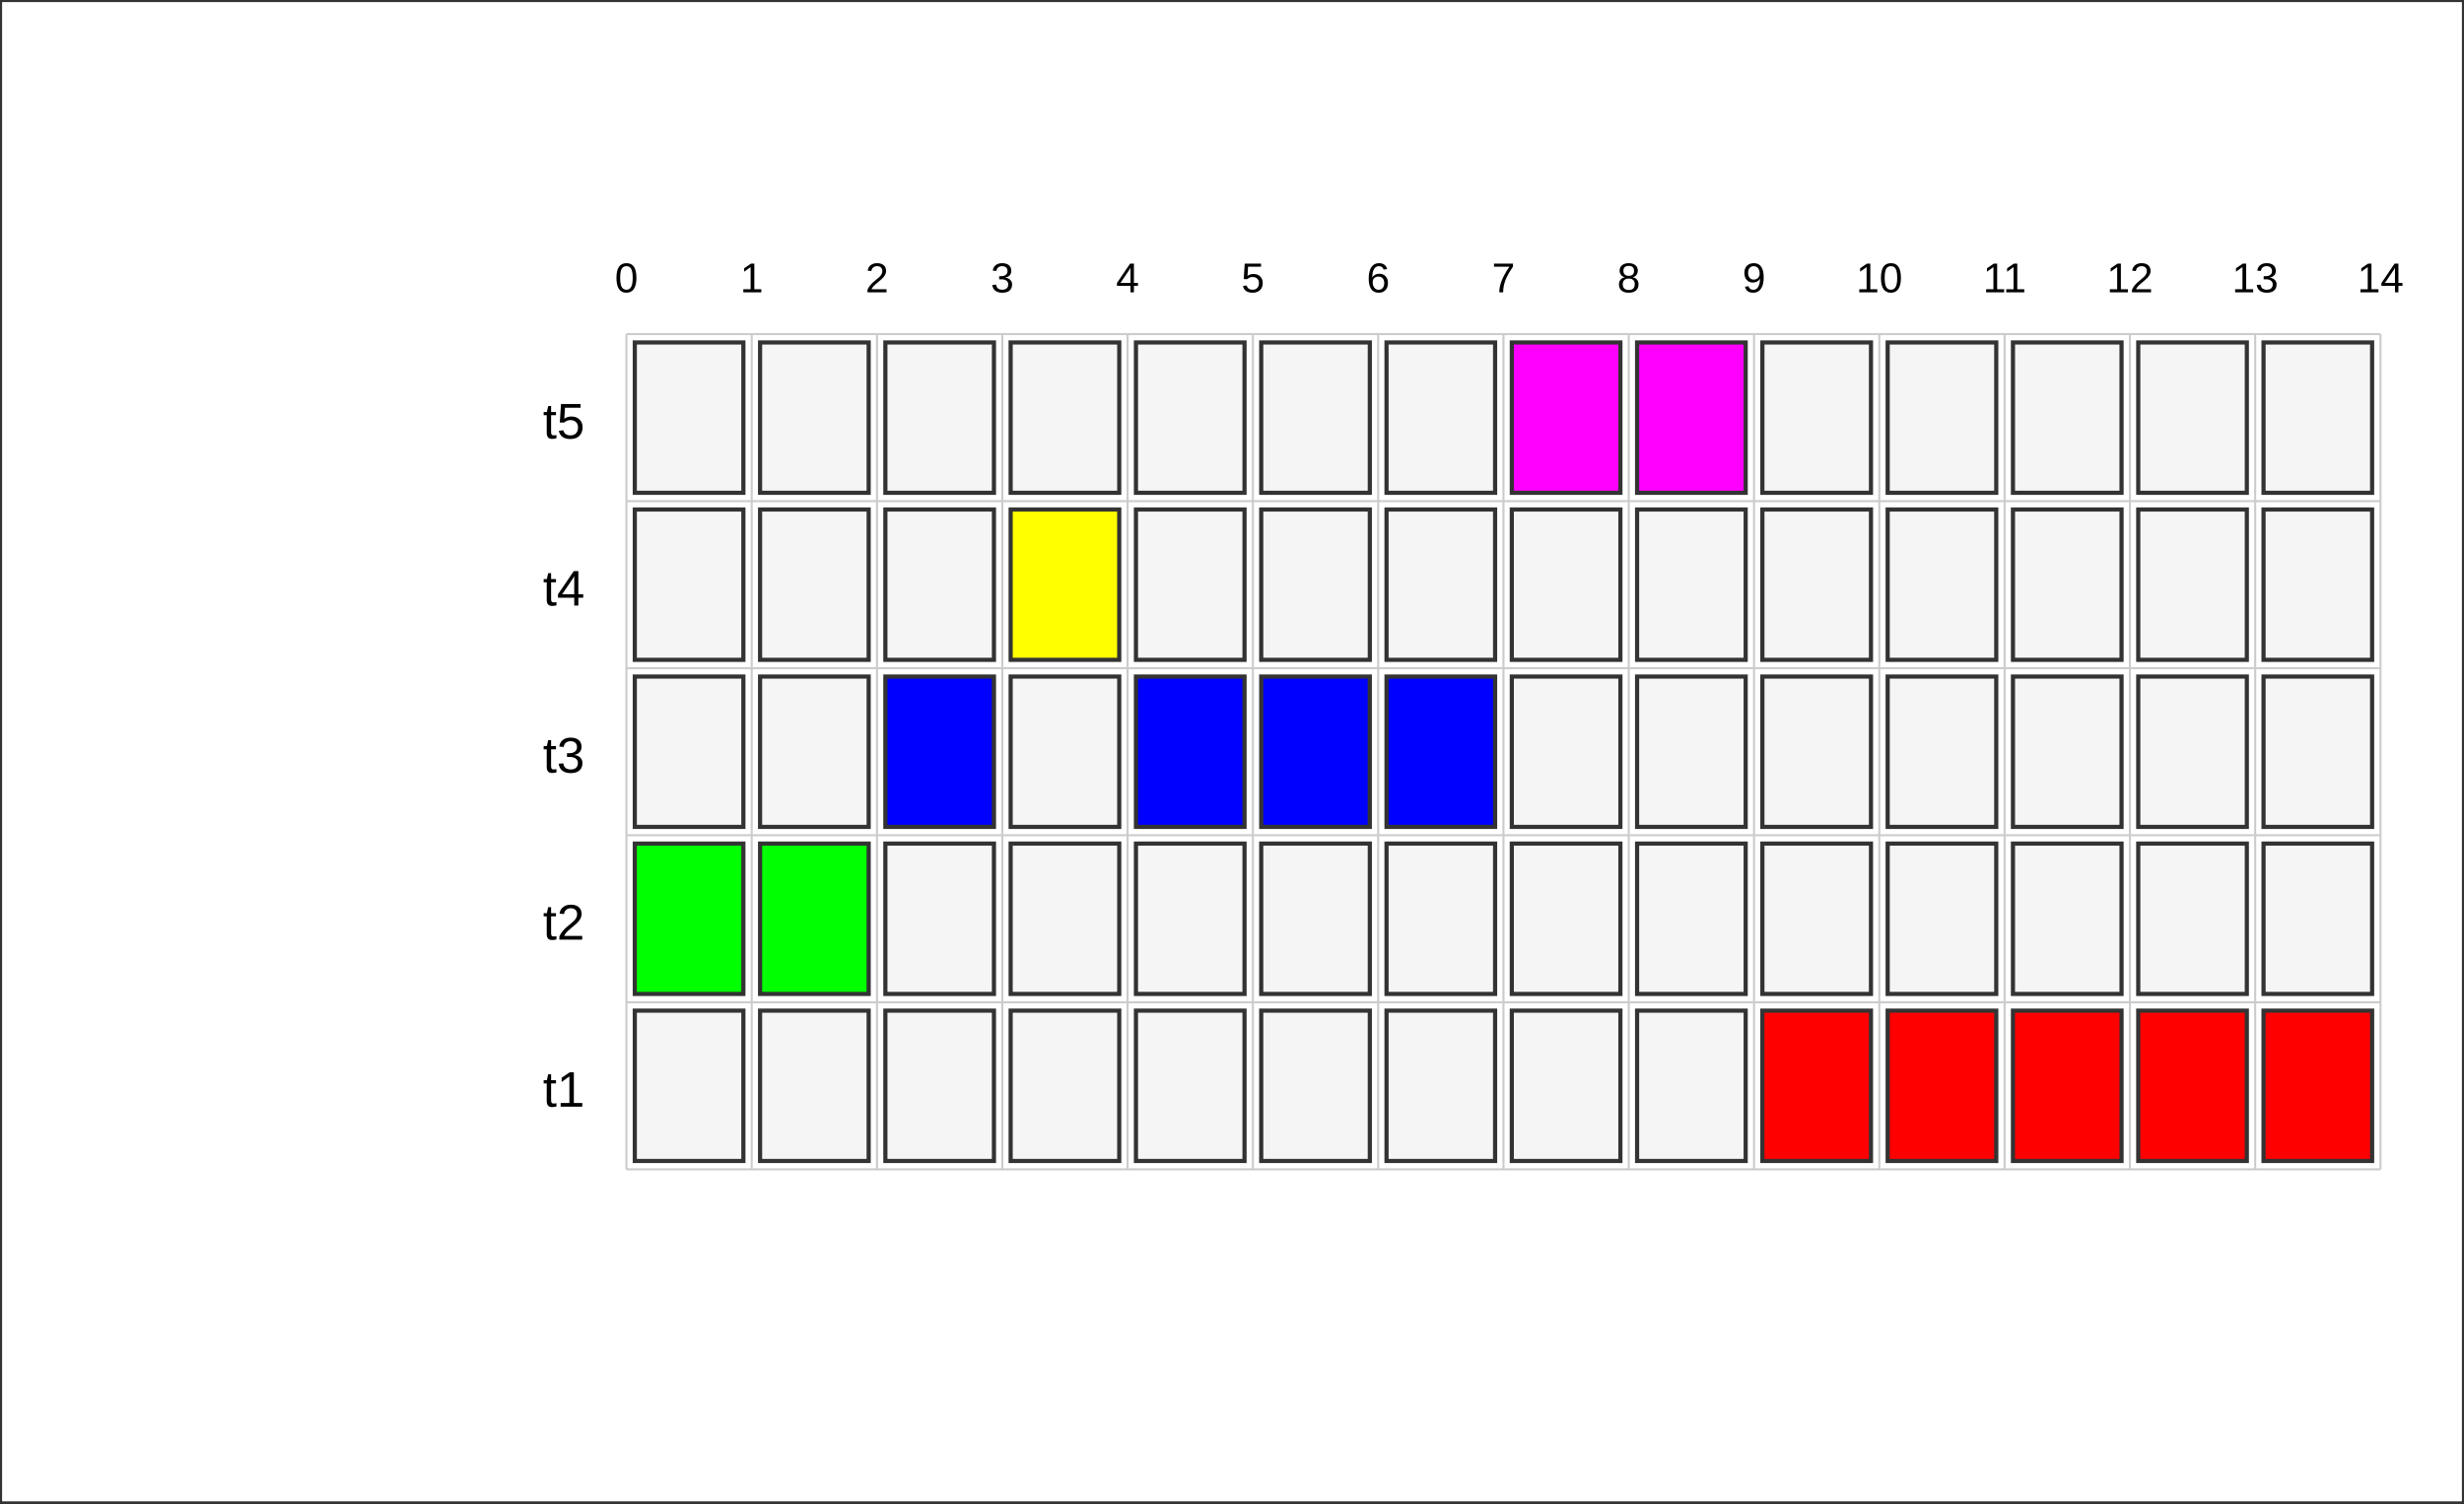
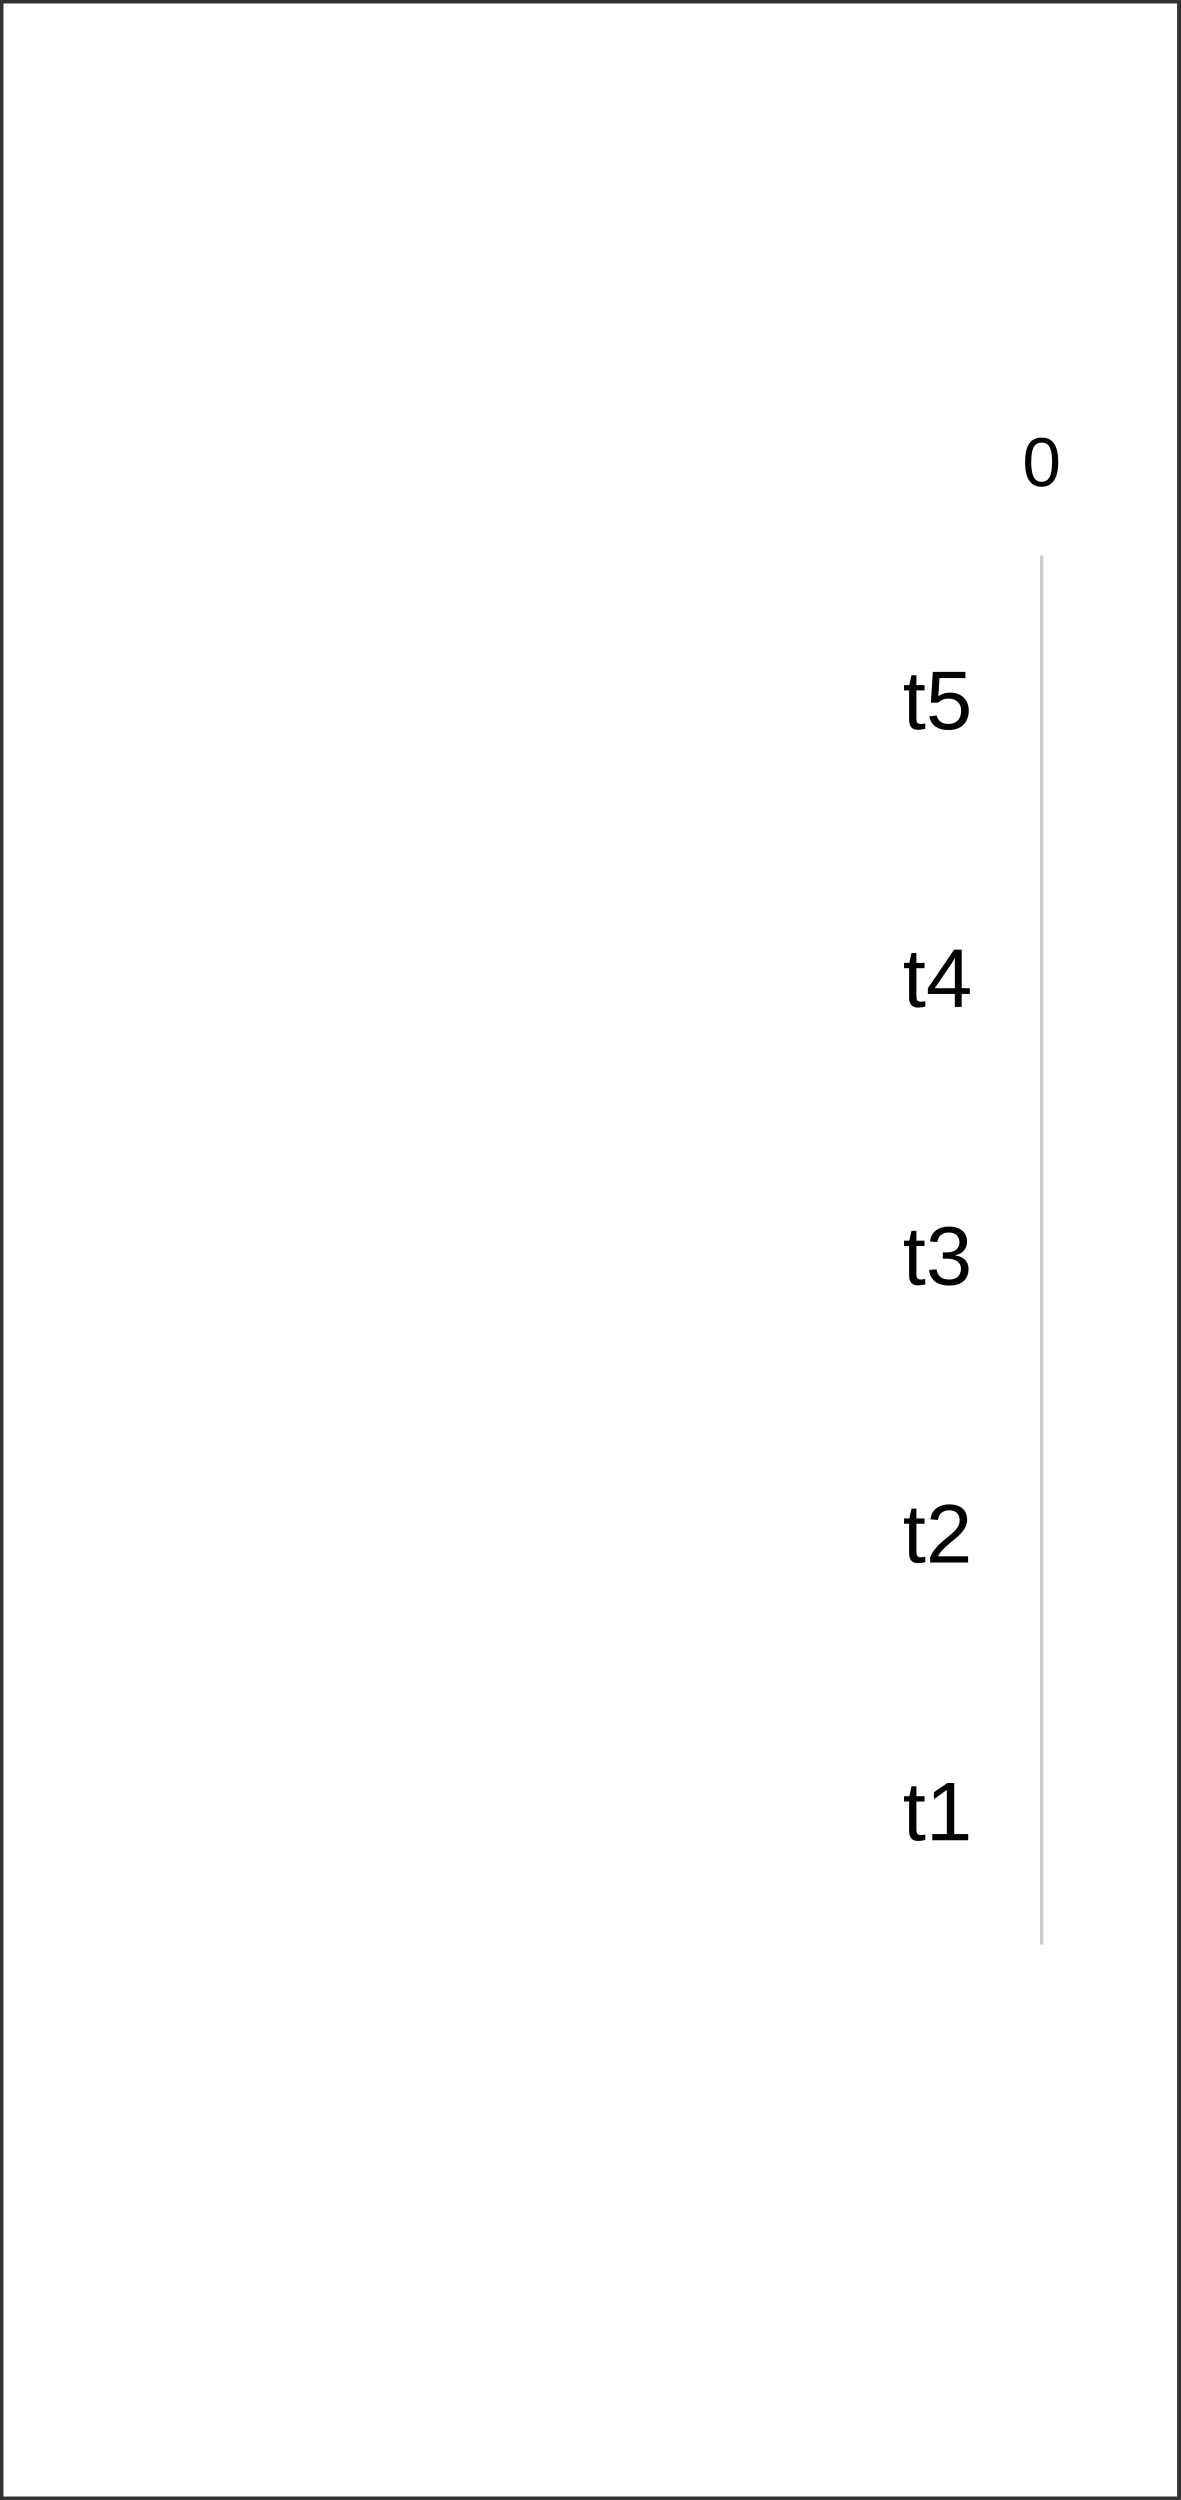
- <svg xmlns="http://www.w3.org/2000/svg" width="590" height="360" viewBox="0 0 590 360">
+ <svg xmlns="http://www.w3.org/2000/svg" width="170" height="360" viewBox="0 0 170 360">
  <defs>
    <style type="text/css">
    .label { font-size: 12px; font-family: Arial, sans-serif; }
    .tick { font-size: 10px; font-family: Arial, sans-serif; }
    rect { stroke: #333333; stroke-width: 1; }
  </style>
  </defs>
-   <rect x="0" y="0" width="590" height="360" fill="#FFFFFF" stroke="#000000" stroke-width="2" />
+   <rect x="0" y="0" width="170" height="360" fill="#FFFFFF" stroke="#000000" stroke-width="2" />
  <line x1="150" y1="80" x2="150" y2="280" stroke="#CCCCCC" stroke-width="0.5" />
-   <line x1="180" y1="80" x2="180" y2="280" stroke="#CCCCCC" stroke-width="0.5" />
-   <line x1="210" y1="80" x2="210" y2="280" stroke="#CCCCCC" stroke-width="0.5" />
-   <line x1="240" y1="80" x2="240" y2="280" stroke="#CCCCCC" stroke-width="0.5" />
-   <line x1="270" y1="80" x2="270" y2="280" stroke="#CCCCCC" stroke-width="0.5" />
-   <line x1="300" y1="80" x2="300" y2="280" stroke="#CCCCCC" stroke-width="0.5" />
-   <line x1="330" y1="80" x2="330" y2="280" stroke="#CCCCCC" stroke-width="0.5" />
-   <line x1="360" y1="80" x2="360" y2="280" stroke="#CCCCCC" stroke-width="0.5" />
-   <line x1="390" y1="80" x2="390" y2="280" stroke="#CCCCCC" stroke-width="0.5" />
-   <line x1="420" y1="80" x2="420" y2="280" stroke="#CCCCCC" stroke-width="0.5" />
-   <line x1="450" y1="80" x2="450" y2="280" stroke="#CCCCCC" stroke-width="0.5" />
-   <line x1="480" y1="80" x2="480" y2="280" stroke="#CCCCCC" stroke-width="0.5" />
-   <line x1="510" y1="80" x2="510" y2="280" stroke="#CCCCCC" stroke-width="0.5" />
-   <line x1="540" y1="80" x2="540" y2="280" stroke="#CCCCCC" stroke-width="0.5" />
-   <line x1="570" y1="80" x2="570" y2="280" stroke="#CCCCCC" stroke-width="0.5" />
-   <line x1="150" y1="80" x2="570" y2="80" stroke="#CCCCCC" stroke-width="0.5" />
-   <line x1="150" y1="120" x2="570" y2="120" stroke="#CCCCCC" stroke-width="0.5" />
-   <line x1="150" y1="160" x2="570" y2="160" stroke="#CCCCCC" stroke-width="0.5" />
-   <line x1="150" y1="200" x2="570" y2="200" stroke="#CCCCCC" stroke-width="0.5" />
-   <line x1="150" y1="240" x2="570" y2="240" stroke="#CCCCCC" stroke-width="0.5" />
-   <line x1="150" y1="280" x2="570" y2="280" stroke="#CCCCCC" stroke-width="0.5" />
-   <rect x="152" y="82" width="26" height="36" fill="#F5F5F5" />
-   <rect x="152" y="122" width="26" height="36" fill="#F5F5F5" />
-   <rect x="152" y="162" width="26" height="36" fill="#F5F5F5" />
-   <rect x="152" y="202" width="26" height="36" fill="#00FF00" />
-   <rect x="152" y="242" width="26" height="36" fill="#F5F5F5" />
-   <rect x="182" y="82" width="26" height="36" fill="#F5F5F5" />
-   <rect x="182" y="122" width="26" height="36" fill="#F5F5F5" />
-   <rect x="182" y="162" width="26" height="36" fill="#F5F5F5" />
-   <rect x="182" y="202" width="26" height="36" fill="#00FF00" />
-   <rect x="182" y="242" width="26" height="36" fill="#F5F5F5" />
-   <rect x="212" y="82" width="26" height="36" fill="#F5F5F5" />
-   <rect x="212" y="122" width="26" height="36" fill="#F5F5F5" />
-   <rect x="212" y="162" width="26" height="36" fill="#0000FF" />
-   <rect x="212" y="202" width="26" height="36" fill="#F5F5F5" />
-   <rect x="212" y="242" width="26" height="36" fill="#F5F5F5" />
-   <rect x="242" y="82" width="26" height="36" fill="#F5F5F5" />
-   <rect x="242" y="122" width="26" height="36" fill="#FFFF00" />
-   <rect x="242" y="162" width="26" height="36" fill="#F5F5F5" />
-   <rect x="242" y="202" width="26" height="36" fill="#F5F5F5" />
-   <rect x="242" y="242" width="26" height="36" fill="#F5F5F5" />
-   <rect x="272" y="82" width="26" height="36" fill="#F5F5F5" />
-   <rect x="272" y="122" width="26" height="36" fill="#F5F5F5" />
-   <rect x="272" y="162" width="26" height="36" fill="#0000FF" />
-   <rect x="272" y="202" width="26" height="36" fill="#F5F5F5" />
-   <rect x="272" y="242" width="26" height="36" fill="#F5F5F5" />
-   <rect x="302" y="82" width="26" height="36" fill="#F5F5F5" />
-   <rect x="302" y="122" width="26" height="36" fill="#F5F5F5" />
-   <rect x="302" y="162" width="26" height="36" fill="#0000FF" />
-   <rect x="302" y="202" width="26" height="36" fill="#F5F5F5" />
-   <rect x="302" y="242" width="26" height="36" fill="#F5F5F5" />
-   <rect x="332" y="82" width="26" height="36" fill="#F5F5F5" />
-   <rect x="332" y="122" width="26" height="36" fill="#F5F5F5" />
-   <rect x="332" y="162" width="26" height="36" fill="#0000FF" />
-   <rect x="332" y="202" width="26" height="36" fill="#F5F5F5" />
-   <rect x="332" y="242" width="26" height="36" fill="#F5F5F5" />
-   <rect x="362" y="82" width="26" height="36" fill="#FF00FF" />
-   <rect x="362" y="122" width="26" height="36" fill="#F5F5F5" />
-   <rect x="362" y="162" width="26" height="36" fill="#F5F5F5" />
-   <rect x="362" y="202" width="26" height="36" fill="#F5F5F5" />
-   <rect x="362" y="242" width="26" height="36" fill="#F5F5F5" />
-   <rect x="392" y="82" width="26" height="36" fill="#FF00FF" />
-   <rect x="392" y="122" width="26" height="36" fill="#F5F5F5" />
-   <rect x="392" y="162" width="26" height="36" fill="#F5F5F5" />
-   <rect x="392" y="202" width="26" height="36" fill="#F5F5F5" />
-   <rect x="392" y="242" width="26" height="36" fill="#F5F5F5" />
-   <rect x="422" y="82" width="26" height="36" fill="#F5F5F5" />
-   <rect x="422" y="122" width="26" height="36" fill="#F5F5F5" />
-   <rect x="422" y="162" width="26" height="36" fill="#F5F5F5" />
-   <rect x="422" y="202" width="26" height="36" fill="#F5F5F5" />
-   <rect x="422" y="242" width="26" height="36" fill="#FF0000" />
-   <rect x="452" y="82" width="26" height="36" fill="#F5F5F5" />
-   <rect x="452" y="122" width="26" height="36" fill="#F5F5F5" />
-   <rect x="452" y="162" width="26" height="36" fill="#F5F5F5" />
-   <rect x="452" y="202" width="26" height="36" fill="#F5F5F5" />
-   <rect x="452" y="242" width="26" height="36" fill="#FF0000" />
-   <rect x="482" y="82" width="26" height="36" fill="#F5F5F5" />
-   <rect x="482" y="122" width="26" height="36" fill="#F5F5F5" />
-   <rect x="482" y="162" width="26" height="36" fill="#F5F5F5" />
-   <rect x="482" y="202" width="26" height="36" fill="#F5F5F5" />
-   <rect x="482" y="242" width="26" height="36" fill="#FF0000" />
-   <rect x="512" y="82" width="26" height="36" fill="#F5F5F5" />
-   <rect x="512" y="122" width="26" height="36" fill="#F5F5F5" />
-   <rect x="512" y="162" width="26" height="36" fill="#F5F5F5" />
-   <rect x="512" y="202" width="26" height="36" fill="#F5F5F5" />
-   <rect x="512" y="242" width="26" height="36" fill="#FF0000" />
-   <rect x="542" y="82" width="26" height="36" fill="#F5F5F5" />
-   <rect x="542" y="122" width="26" height="36" fill="#F5F5F5" />
-   <rect x="542" y="162" width="26" height="36" fill="#F5F5F5" />
-   <rect x="542" y="202" width="26" height="36" fill="#F5F5F5" />
-   <rect x="542" y="242" width="26" height="36" fill="#FF0000" />
+   <line x1="150" y1="80" x2="150" y2="80" stroke="#CCCCCC" stroke-width="0.5" />
+   <line x1="150" y1="120" x2="150" y2="120" stroke="#CCCCCC" stroke-width="0.5" />
+   <line x1="150" y1="160" x2="150" y2="160" stroke="#CCCCCC" stroke-width="0.5" />
+   <line x1="150" y1="200" x2="150" y2="200" stroke="#CCCCCC" stroke-width="0.5" />
+   <line x1="150" y1="240" x2="150" y2="240" stroke="#CCCCCC" stroke-width="0.5" />
+   <line x1="150" y1="280" x2="150" y2="280" stroke="#CCCCCC" stroke-width="0.5" />
  <text x="150" y="70" class="tick" text-anchor="middle">0</text>
-   <text x="180" y="70" class="tick" text-anchor="middle">1</text>
-   <text x="210" y="70" class="tick" text-anchor="middle">2</text>
-   <text x="240" y="70" class="tick" text-anchor="middle">3</text>
-   <text x="270" y="70" class="tick" text-anchor="middle">4</text>
-   <text x="300" y="70" class="tick" text-anchor="middle">5</text>
-   <text x="330" y="70" class="tick" text-anchor="middle">6</text>
-   <text x="360" y="70" class="tick" text-anchor="middle">7</text>
-   <text x="390" y="70" class="tick" text-anchor="middle">8</text>
-   <text x="420" y="70" class="tick" text-anchor="middle">9</text>
-   <text x="450" y="70" class="tick" text-anchor="middle">10</text>
-   <text x="480" y="70" class="tick" text-anchor="middle">11</text>
-   <text x="510" y="70" class="tick" text-anchor="middle">12</text>
-   <text x="540" y="70" class="tick" text-anchor="middle">13</text>
-   <text x="570" y="70" class="tick" text-anchor="middle">14</text>
  <text x="140" y="105.0" class="label" text-anchor="end">t5</text>
  <text x="140" y="145.0" class="label" text-anchor="end">t4</text>
  <text x="140" y="185.0" class="label" text-anchor="end">t3</text>
  <text x="140" y="225.0" class="label" text-anchor="end">t2</text>
  <text x="140" y="265.0" class="label" text-anchor="end">t1</text>
</svg>
